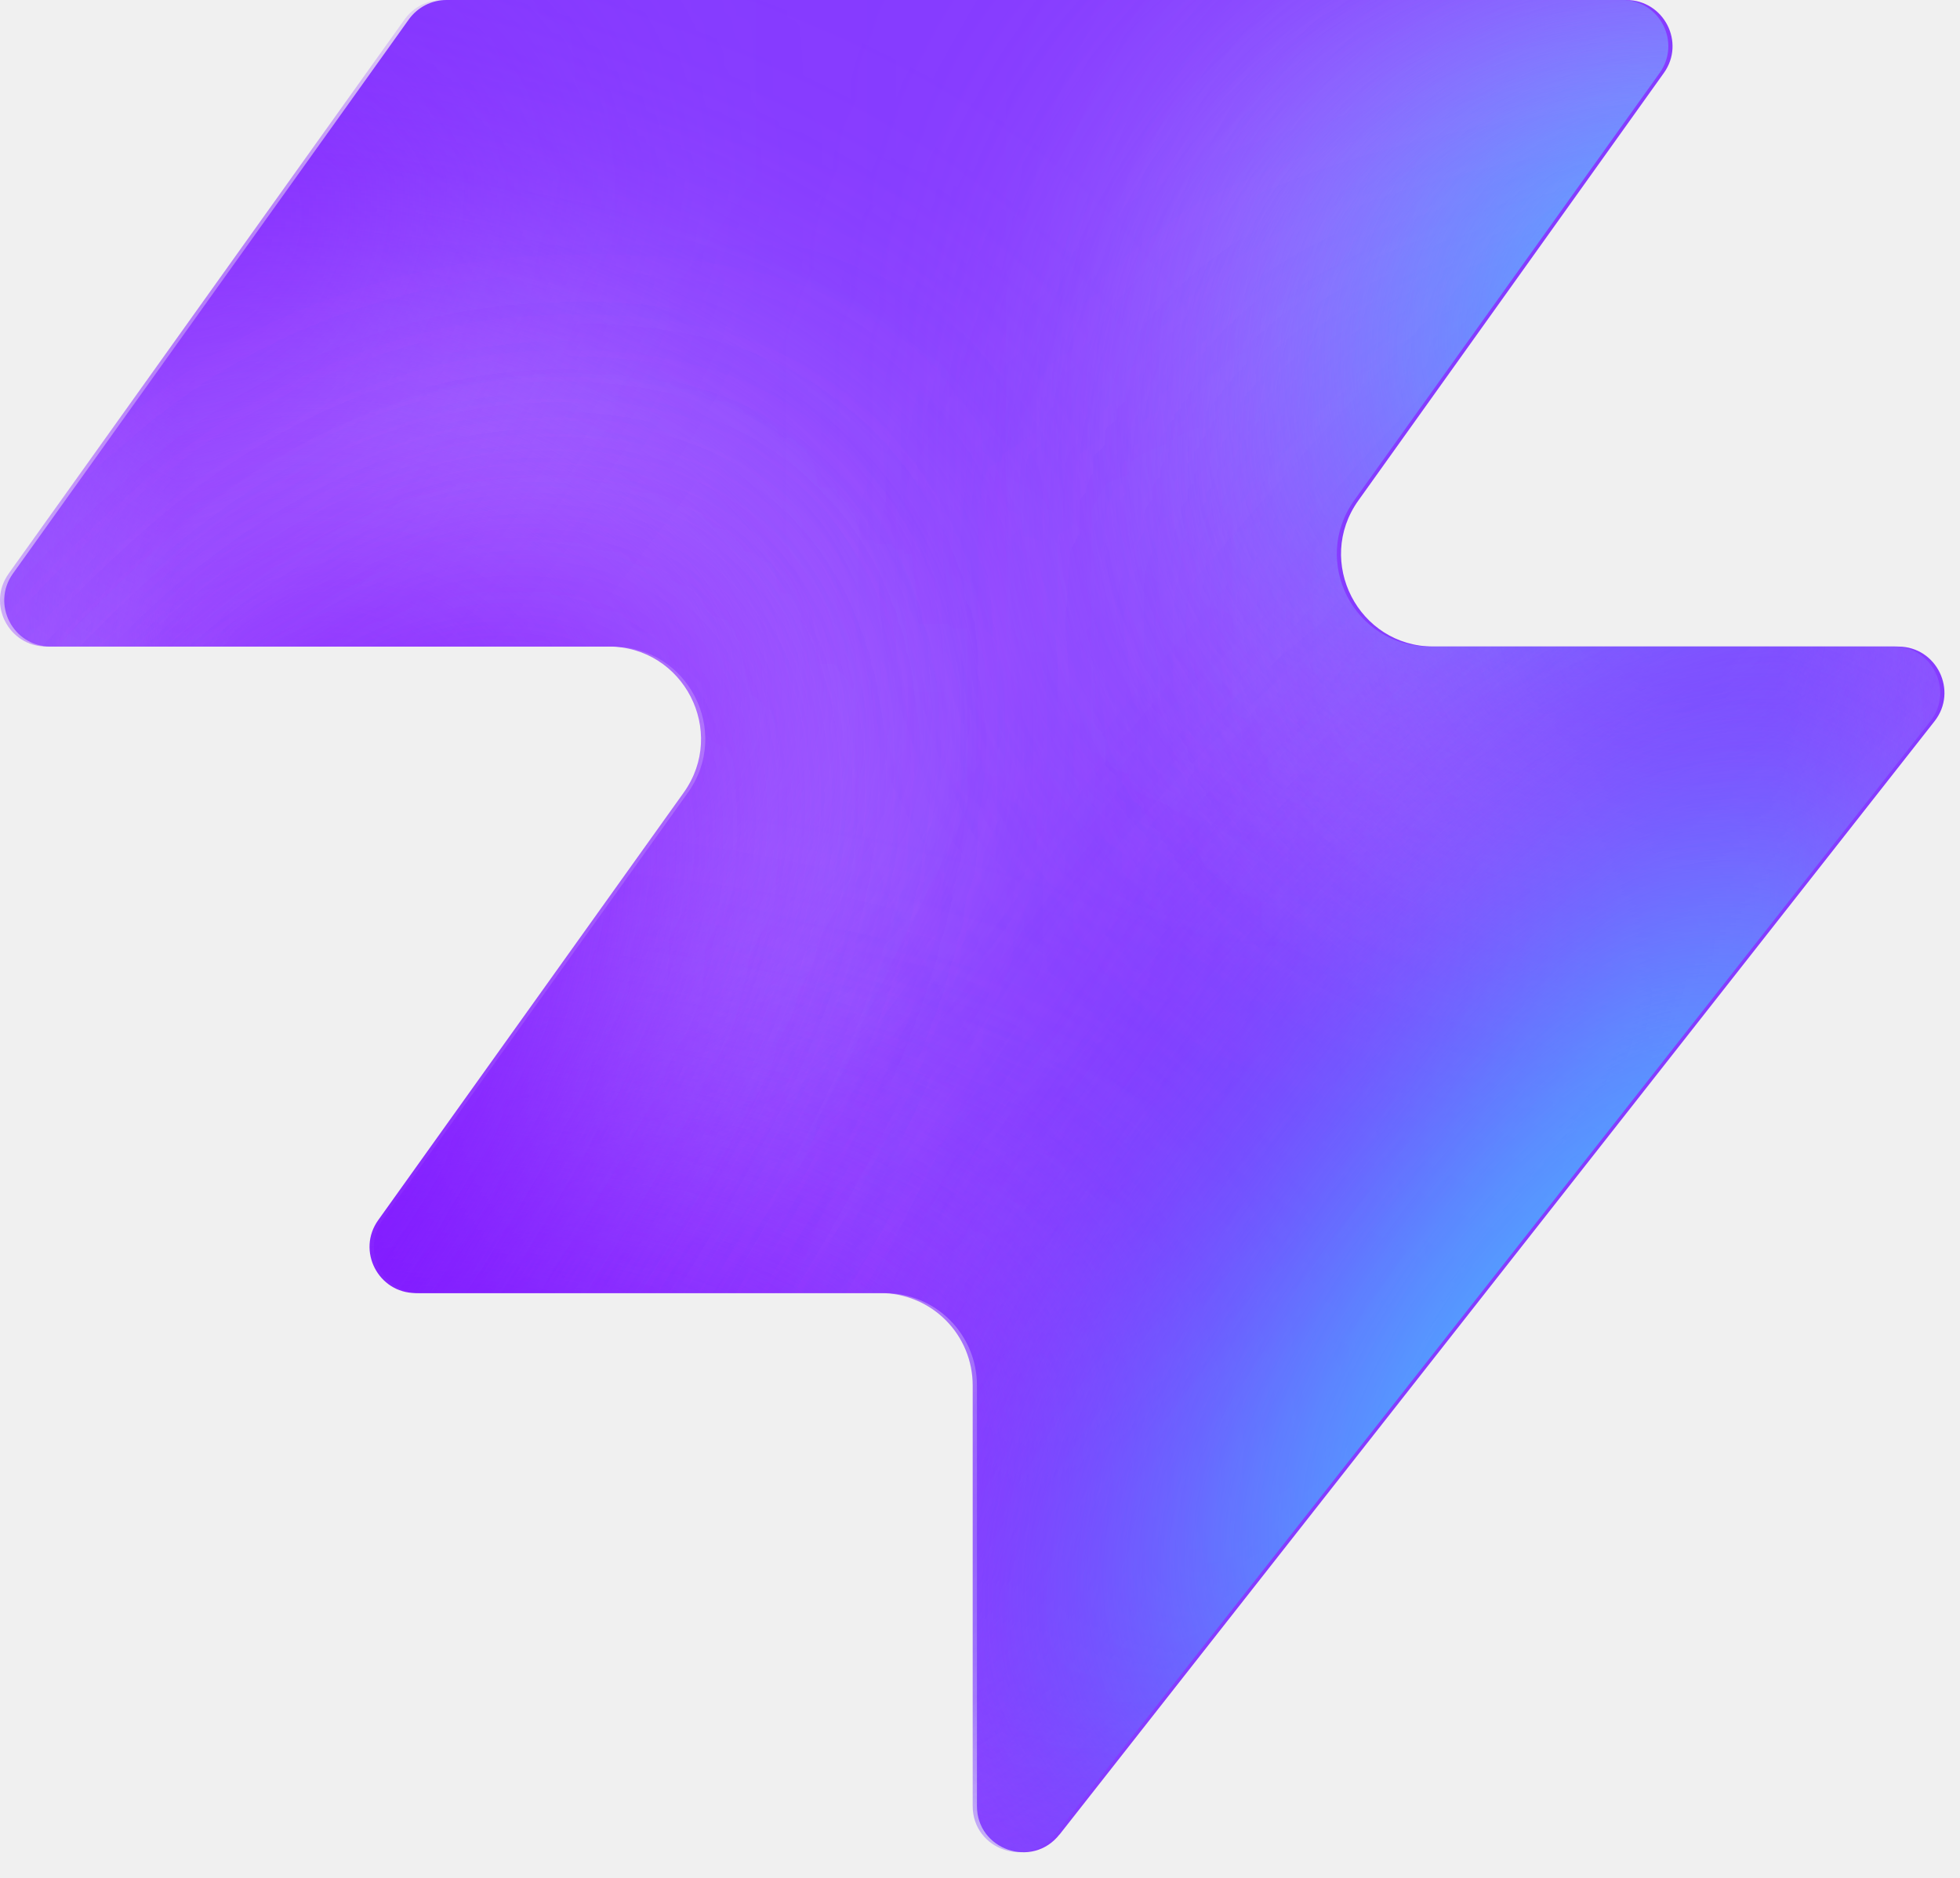
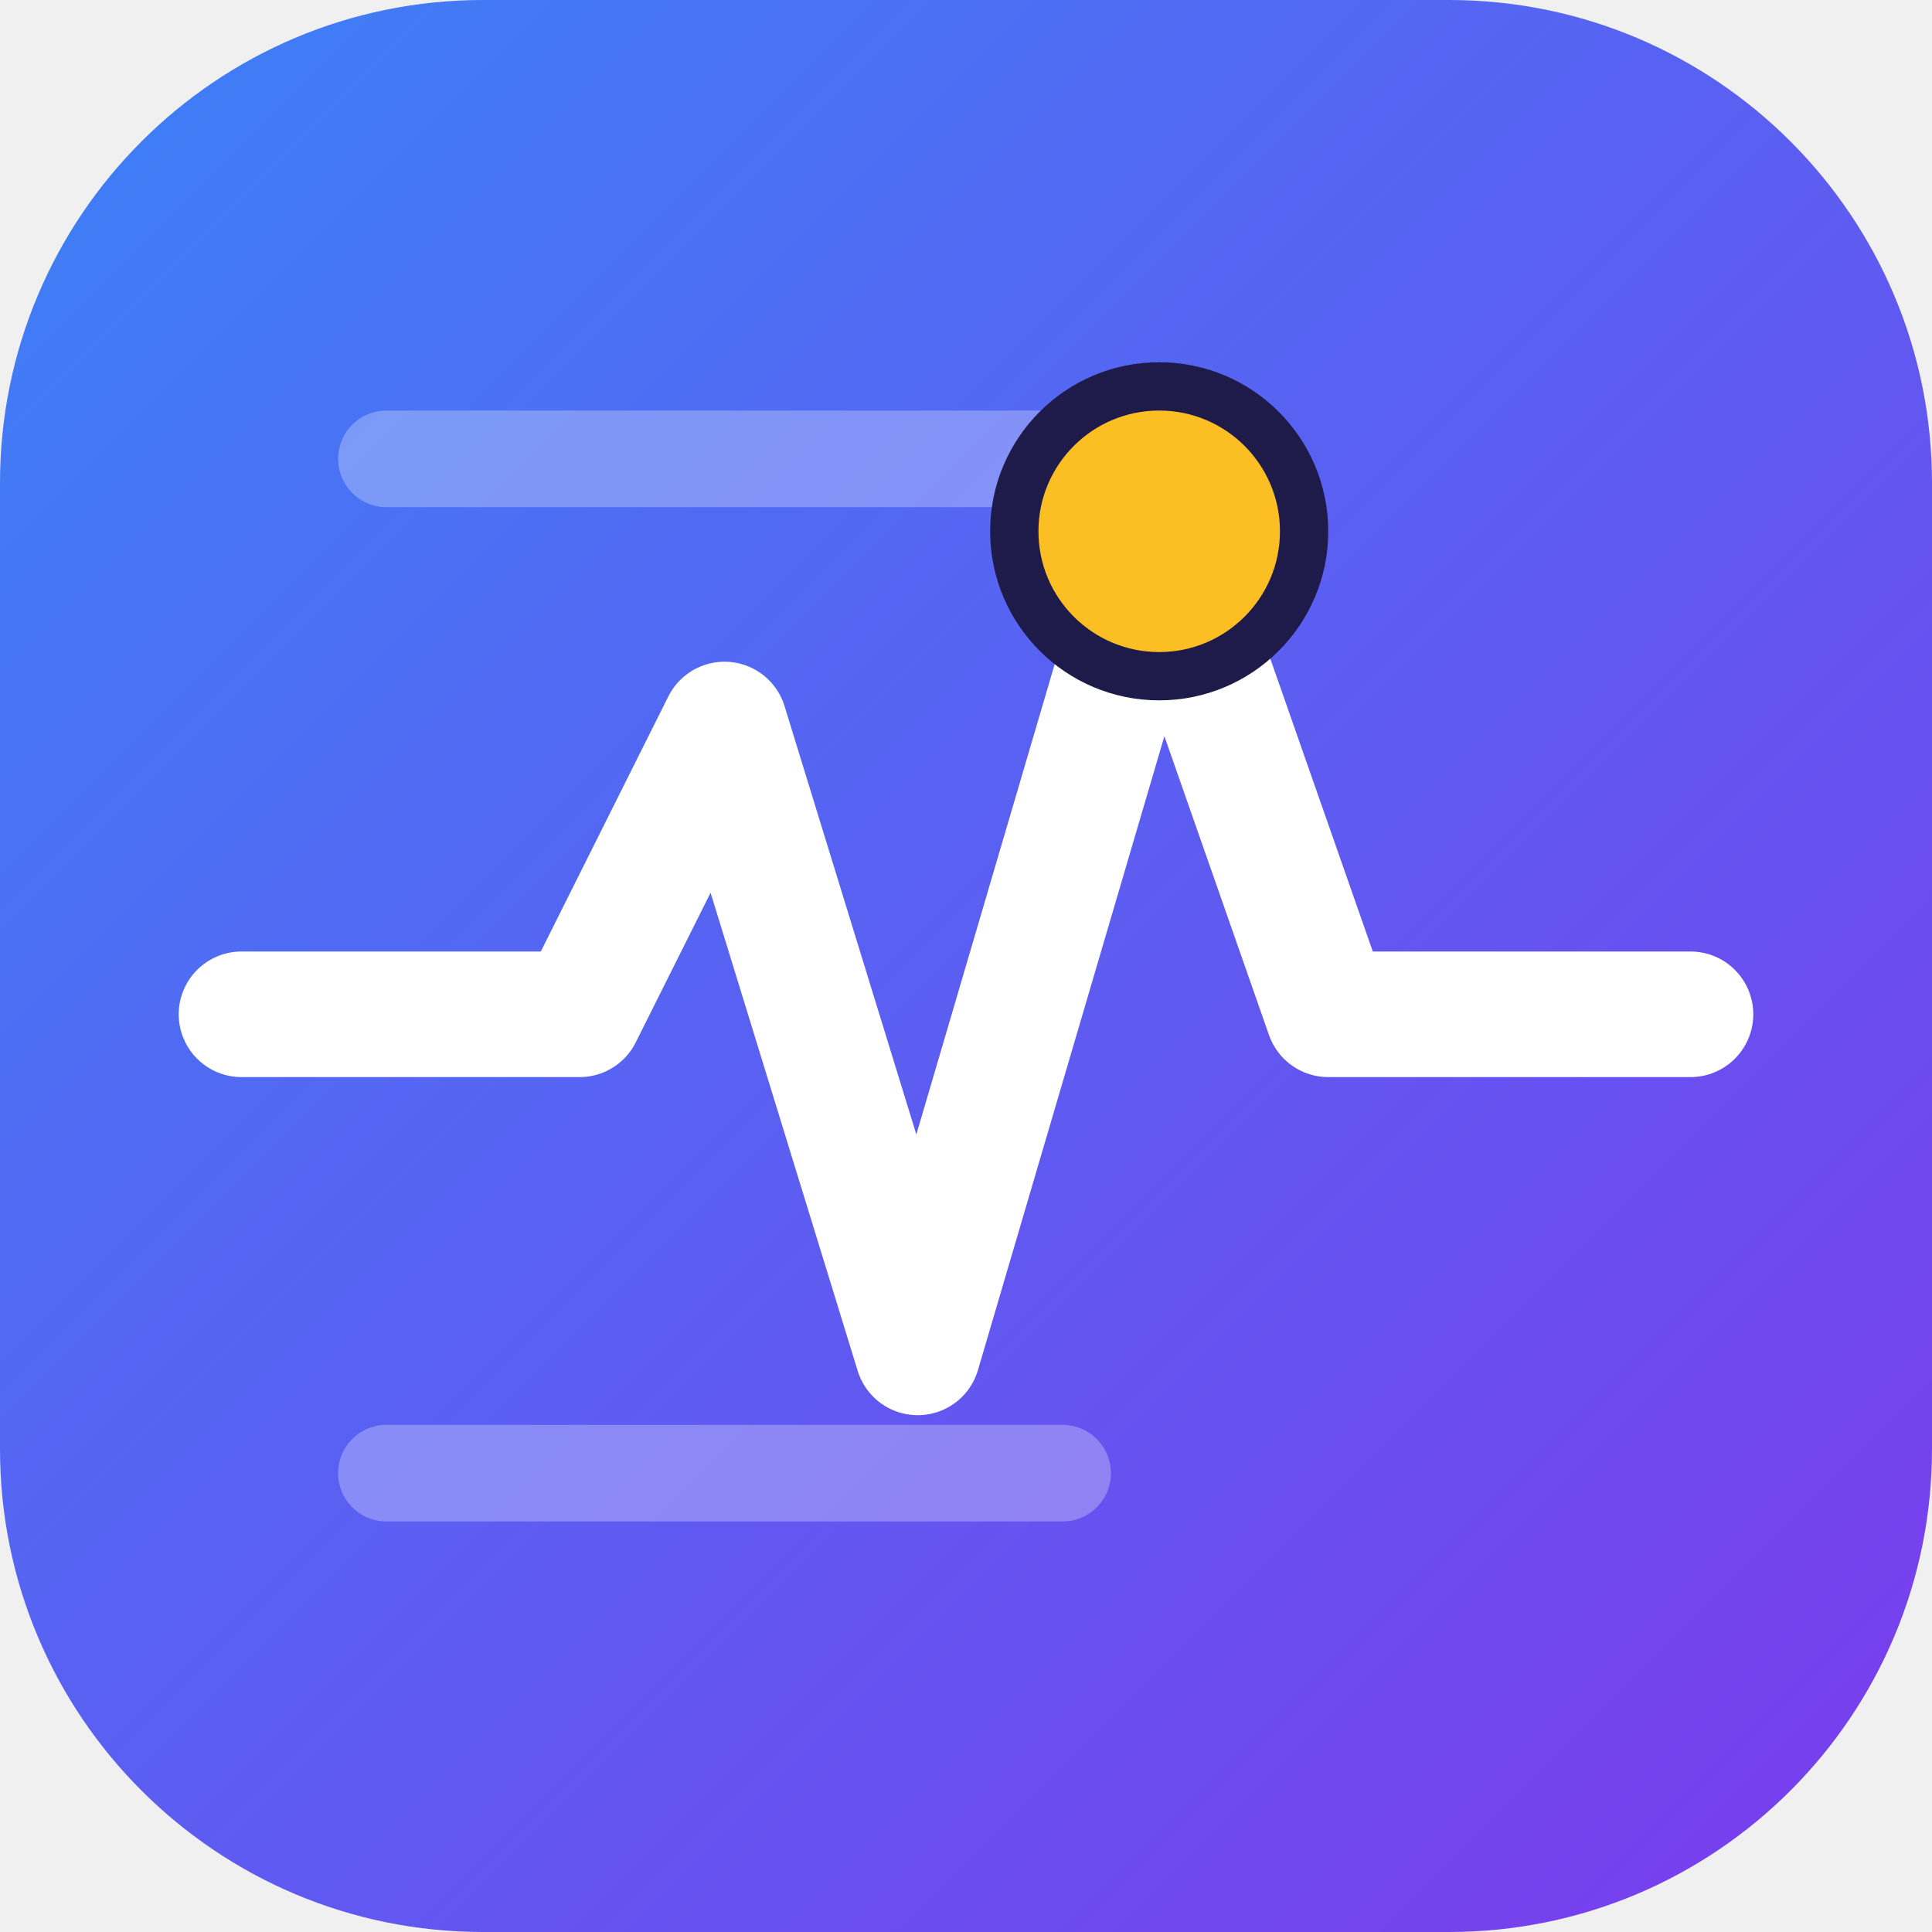
- <svg xmlns="http://www.w3.org/2000/svg" width="48" height="46" fill="none" viewBox="0 0 48 46">
-   <path fill="#863bff" d="M25.946 44.938c-.664.845-2.021.375-2.021-.698V33.937a2.26 2.26 0 0 0-2.262-2.262H10.287c-.92 0-1.456-1.04-.92-1.788l7.48-10.471c1.07-1.497 0-3.578-1.842-3.578H1.237c-.92 0-1.456-1.04-.92-1.788L10.013.474c.214-.297.556-.474.92-.474h28.894c.92 0 1.456 1.04.92 1.788l-7.48 10.471c-1.07 1.498 0 3.579 1.842 3.579h11.377c.943 0 1.473 1.088.89 1.83L25.947 44.94z" style="fill:#863bff;fill:color(display-p3 .525 .23 1);fill-opacity:1" />
-   <mask id="a" width="48" height="46" x="0" y="0" maskUnits="userSpaceOnUse" style="mask-type:alpha">
-     <path fill="#000" d="M25.842 44.938c-.664.844-2.021.375-2.021-.698V33.937a2.26 2.26 0 0 0-2.262-2.262H10.183c-.92 0-1.456-1.04-.92-1.788l7.48-10.471c1.07-1.498 0-3.579-1.842-3.579H1.133c-.92 0-1.456-1.04-.92-1.787L9.91.473c.214-.297.556-.474.92-.474h28.894c.92 0 1.456 1.04.92 1.788l-7.48 10.471c-1.07 1.498 0 3.578 1.842 3.578h11.377c.943 0 1.473 1.088.89 1.832L25.843 44.94z" style="fill:#000;fill-opacity:1" />
-   </mask>
-   <g mask="url(#a)">
-     <g filter="url(#b)">
-       <ellipse cx="5.508" cy="14.704" fill="#ede6ff" rx="5.508" ry="14.704" style="fill:#ede6ff;fill:color(display-p3 .927 .903 1);fill-opacity:1" transform="matrix(.00324 1 1 -.00324 -4.47 31.516)" />
-     </g>
-     <g filter="url(#c)">
-       <ellipse cx="10.399" cy="29.851" fill="#ede6ff" rx="10.399" ry="29.851" style="fill:#ede6ff;fill:color(display-p3 .927 .903 1);fill-opacity:1" transform="matrix(.00324 1 1 -.00324 -39.328 7.883)" />
-     </g>
-     <g filter="url(#d)">
-       <ellipse cx="5.508" cy="30.487" fill="#7e14ff" rx="5.508" ry="30.487" style="fill:#7e14ff;fill:color(display-p3 .492 .077 1);fill-opacity:1" transform="rotate(89.814 -25.913 -14.639)scale(1 -1)" />
-     </g>
-     <g filter="url(#e)">
-       <ellipse cx="5.508" cy="30.599" fill="#7e14ff" rx="5.508" ry="30.599" style="fill:#7e14ff;fill:color(display-p3 .492 .077 1);fill-opacity:1" transform="rotate(89.814 -32.644 -3.334)scale(1 -1)" />
-     </g>
-     <g filter="url(#f)">
-       <ellipse cx="5.508" cy="30.599" fill="#7e14ff" rx="5.508" ry="30.599" style="fill:#7e14ff;fill:color(display-p3 .492 .077 1);fill-opacity:1" transform="matrix(.00324 1 1 -.00324 -34.34 30.47)" />
-     </g>
-     <g filter="url(#g)">
-       <ellipse cx="14.072" cy="22.078" fill="#ede6ff" rx="14.072" ry="22.078" style="fill:#ede6ff;fill:color(display-p3 .927 .903 1);fill-opacity:1" transform="rotate(93.35 24.506 48.493)scale(-1 1)" />
-     </g>
-     <g filter="url(#h)">
-       <ellipse cx="3.47" cy="21.501" fill="#7e14ff" rx="3.47" ry="21.501" style="fill:#7e14ff;fill:color(display-p3 .492 .077 1);fill-opacity:1" transform="rotate(89.009 28.708 47.59)scale(-1 1)" />
-     </g>
-     <g filter="url(#i)">
-       <ellipse cx="3.47" cy="21.501" fill="#7e14ff" rx="3.47" ry="21.501" style="fill:#7e14ff;fill:color(display-p3 .492 .077 1);fill-opacity:1" transform="rotate(89.009 28.708 47.59)scale(-1 1)" />
-     </g>
-     <g filter="url(#j)">
-       <ellipse cx=".387" cy="8.972" fill="#7e14ff" rx="4.407" ry="29.108" style="fill:#7e14ff;fill:color(display-p3 .492 .077 1);fill-opacity:1" transform="rotate(39.51 .387 8.972)" />
-     </g>
-     <g filter="url(#k)">
-       <ellipse cx="47.523" cy="-6.092" fill="#7e14ff" rx="4.407" ry="29.108" style="fill:#7e14ff;fill:color(display-p3 .492 .077 1);fill-opacity:1" transform="rotate(37.892 47.523 -6.092)" />
-     </g>
-     <g filter="url(#l)">
-       <ellipse cx="41.412" cy="6.333" fill="#47bfff" rx="5.971" ry="9.665" style="fill:#47bfff;fill:color(display-p3 .28 .748 1);fill-opacity:1" transform="rotate(37.892 41.412 6.333)" />
-     </g>
-     <g filter="url(#m)">
-       <ellipse cx="-1.879" cy="38.332" fill="#7e14ff" rx="4.407" ry="29.108" style="fill:#7e14ff;fill:color(display-p3 .492 .077 1);fill-opacity:1" transform="rotate(37.892 -1.88 38.332)" />
-     </g>
-     <g filter="url(#n)">
-       <ellipse cx="-1.879" cy="38.332" fill="#7e14ff" rx="4.407" ry="29.108" style="fill:#7e14ff;fill:color(display-p3 .492 .077 1);fill-opacity:1" transform="rotate(37.892 -1.88 38.332)" />
-     </g>
-     <g filter="url(#o)">
-       <ellipse cx="35.651" cy="29.907" fill="#7e14ff" rx="4.407" ry="29.108" style="fill:#7e14ff;fill:color(display-p3 .492 .077 1);fill-opacity:1" transform="rotate(37.892 35.651 29.907)" />
-     </g>
-     <g filter="url(#p)">
-       <ellipse cx="38.418" cy="32.4" fill="#47bfff" rx="5.971" ry="15.297" style="fill:#47bfff;fill:color(display-p3 .28 .748 1);fill-opacity:1" transform="rotate(37.892 38.418 32.4)" />
-     </g>
+ <svg xmlns="http://www.w3.org/2000/svg" viewBox="0 0 40 40">
+   <defs>
+     <linearGradient id="bg" x1="0" y1="0" x2="1" y2="1">
+       <stop offset="0" stop-color="#3b82f6" />
+       <stop offset="1" stop-color="#7c3aed" />
+     </linearGradient>
+   </defs>
+   <rect width="40" height="40" rx="10" fill="url(#bg)" />
+   <g stroke="#fff" stroke-opacity="0.28" stroke-width="2" stroke-linecap="round">
+     <line x1="8" y1="9.5" x2="26" y2="9.5" />
+     <line x1="8" y1="30.5" x2="22" y2="30.5" />
  </g>
-   <defs>
-     <filter id="b" width="60.045" height="41.654" x="-19.77" y="16.149" color-interpolation-filters="sRGB" filterUnits="userSpaceOnUse">
-       <feFlood flood-opacity="0" result="BackgroundImageFix" />
-       <feBlend in="SourceGraphic" in2="BackgroundImageFix" result="shape" />
-       <feGaussianBlur result="effect1_foregroundBlur_2002_17158" stdDeviation="7.659" />
-     </filter>
-     <filter id="c" width="90.34" height="51.437" x="-54.613" y="-7.533" color-interpolation-filters="sRGB" filterUnits="userSpaceOnUse">
-       <feFlood flood-opacity="0" result="BackgroundImageFix" />
-       <feBlend in="SourceGraphic" in2="BackgroundImageFix" result="shape" />
-       <feGaussianBlur result="effect1_foregroundBlur_2002_17158" stdDeviation="7.659" />
-     </filter>
-     <filter id="d" width="79.355" height="29.4" x="-49.64" y="2.03" color-interpolation-filters="sRGB" filterUnits="userSpaceOnUse">
-       <feFlood flood-opacity="0" result="BackgroundImageFix" />
-       <feBlend in="SourceGraphic" in2="BackgroundImageFix" result="shape" />
-       <feGaussianBlur result="effect1_foregroundBlur_2002_17158" stdDeviation="4.596" />
-     </filter>
-     <filter id="e" width="79.579" height="29.4" x="-45.045" y="20.029" color-interpolation-filters="sRGB" filterUnits="userSpaceOnUse">
-       <feFlood flood-opacity="0" result="BackgroundImageFix" />
-       <feBlend in="SourceGraphic" in2="BackgroundImageFix" result="shape" />
-       <feGaussianBlur result="effect1_foregroundBlur_2002_17158" stdDeviation="4.596" />
-     </filter>
-     <filter id="f" width="79.579" height="29.4" x="-43.513" y="21.178" color-interpolation-filters="sRGB" filterUnits="userSpaceOnUse">
-       <feFlood flood-opacity="0" result="BackgroundImageFix" />
-       <feBlend in="SourceGraphic" in2="BackgroundImageFix" result="shape" />
-       <feGaussianBlur result="effect1_foregroundBlur_2002_17158" stdDeviation="4.596" />
-     </filter>
-     <filter id="g" width="74.749" height="58.852" x="15.756" y="-17.901" color-interpolation-filters="sRGB" filterUnits="userSpaceOnUse">
-       <feFlood flood-opacity="0" result="BackgroundImageFix" />
-       <feBlend in="SourceGraphic" in2="BackgroundImageFix" result="shape" />
-       <feGaussianBlur result="effect1_foregroundBlur_2002_17158" stdDeviation="7.659" />
-     </filter>
-     <filter id="h" width="61.377" height="25.362" x="23.548" y="2.284" color-interpolation-filters="sRGB" filterUnits="userSpaceOnUse">
-       <feFlood flood-opacity="0" result="BackgroundImageFix" />
-       <feBlend in="SourceGraphic" in2="BackgroundImageFix" result="shape" />
-       <feGaussianBlur result="effect1_foregroundBlur_2002_17158" stdDeviation="4.596" />
-     </filter>
-     <filter id="i" width="61.377" height="25.362" x="23.548" y="2.284" color-interpolation-filters="sRGB" filterUnits="userSpaceOnUse">
-       <feFlood flood-opacity="0" result="BackgroundImageFix" />
-       <feBlend in="SourceGraphic" in2="BackgroundImageFix" result="shape" />
-       <feGaussianBlur result="effect1_foregroundBlur_2002_17158" stdDeviation="4.596" />
-     </filter>
-     <filter id="j" width="56.045" height="63.649" x="-27.636" y="-22.853" color-interpolation-filters="sRGB" filterUnits="userSpaceOnUse">
-       <feFlood flood-opacity="0" result="BackgroundImageFix" />
-       <feBlend in="SourceGraphic" in2="BackgroundImageFix" result="shape" />
-       <feGaussianBlur result="effect1_foregroundBlur_2002_17158" stdDeviation="4.596" />
-     </filter>
-     <filter id="k" width="54.814" height="64.646" x="20.116" y="-38.415" color-interpolation-filters="sRGB" filterUnits="userSpaceOnUse">
-       <feFlood flood-opacity="0" result="BackgroundImageFix" />
-       <feBlend in="SourceGraphic" in2="BackgroundImageFix" result="shape" />
-       <feGaussianBlur result="effect1_foregroundBlur_2002_17158" stdDeviation="4.596" />
-     </filter>
-     <filter id="l" width="33.541" height="35.313" x="24.641" y="-11.323" color-interpolation-filters="sRGB" filterUnits="userSpaceOnUse">
-       <feFlood flood-opacity="0" result="BackgroundImageFix" />
-       <feBlend in="SourceGraphic" in2="BackgroundImageFix" result="shape" />
-       <feGaussianBlur result="effect1_foregroundBlur_2002_17158" stdDeviation="4.596" />
-     </filter>
-     <filter id="m" width="54.814" height="64.646" x="-29.286" y="6.009" color-interpolation-filters="sRGB" filterUnits="userSpaceOnUse">
-       <feFlood flood-opacity="0" result="BackgroundImageFix" />
-       <feBlend in="SourceGraphic" in2="BackgroundImageFix" result="shape" />
-       <feGaussianBlur result="effect1_foregroundBlur_2002_17158" stdDeviation="4.596" />
-     </filter>
-     <filter id="n" width="54.814" height="64.646" x="-29.286" y="6.009" color-interpolation-filters="sRGB" filterUnits="userSpaceOnUse">
-       <feFlood flood-opacity="0" result="BackgroundImageFix" />
-       <feBlend in="SourceGraphic" in2="BackgroundImageFix" result="shape" />
-       <feGaussianBlur result="effect1_foregroundBlur_2002_17158" stdDeviation="4.596" />
-     </filter>
-     <filter id="o" width="54.814" height="64.646" x="8.244" y="-2.416" color-interpolation-filters="sRGB" filterUnits="userSpaceOnUse">
-       <feFlood flood-opacity="0" result="BackgroundImageFix" />
-       <feBlend in="SourceGraphic" in2="BackgroundImageFix" result="shape" />
-       <feGaussianBlur result="effect1_foregroundBlur_2002_17158" stdDeviation="4.596" />
-     </filter>
-     <filter id="p" width="39.409" height="43.623" x="18.713" y="10.588" color-interpolation-filters="sRGB" filterUnits="userSpaceOnUse">
-       <feFlood flood-opacity="0" result="BackgroundImageFix" />
-       <feBlend in="SourceGraphic" in2="BackgroundImageFix" result="shape" />
-       <feGaussianBlur result="effect1_foregroundBlur_2002_17158" stdDeviation="4.596" />
-     </filter>
-   </defs>
+   <polyline points="5,21 12,21 15,15 19,28 24,11 27.5,21 35,21" fill="none" stroke="#fff" stroke-width="2.6" stroke-linecap="round" stroke-linejoin="round" />
+   <circle cx="24" cy="11" r="3" fill="#fbbf24" stroke="#1e1b4b" stroke-width="1" />
</svg>
